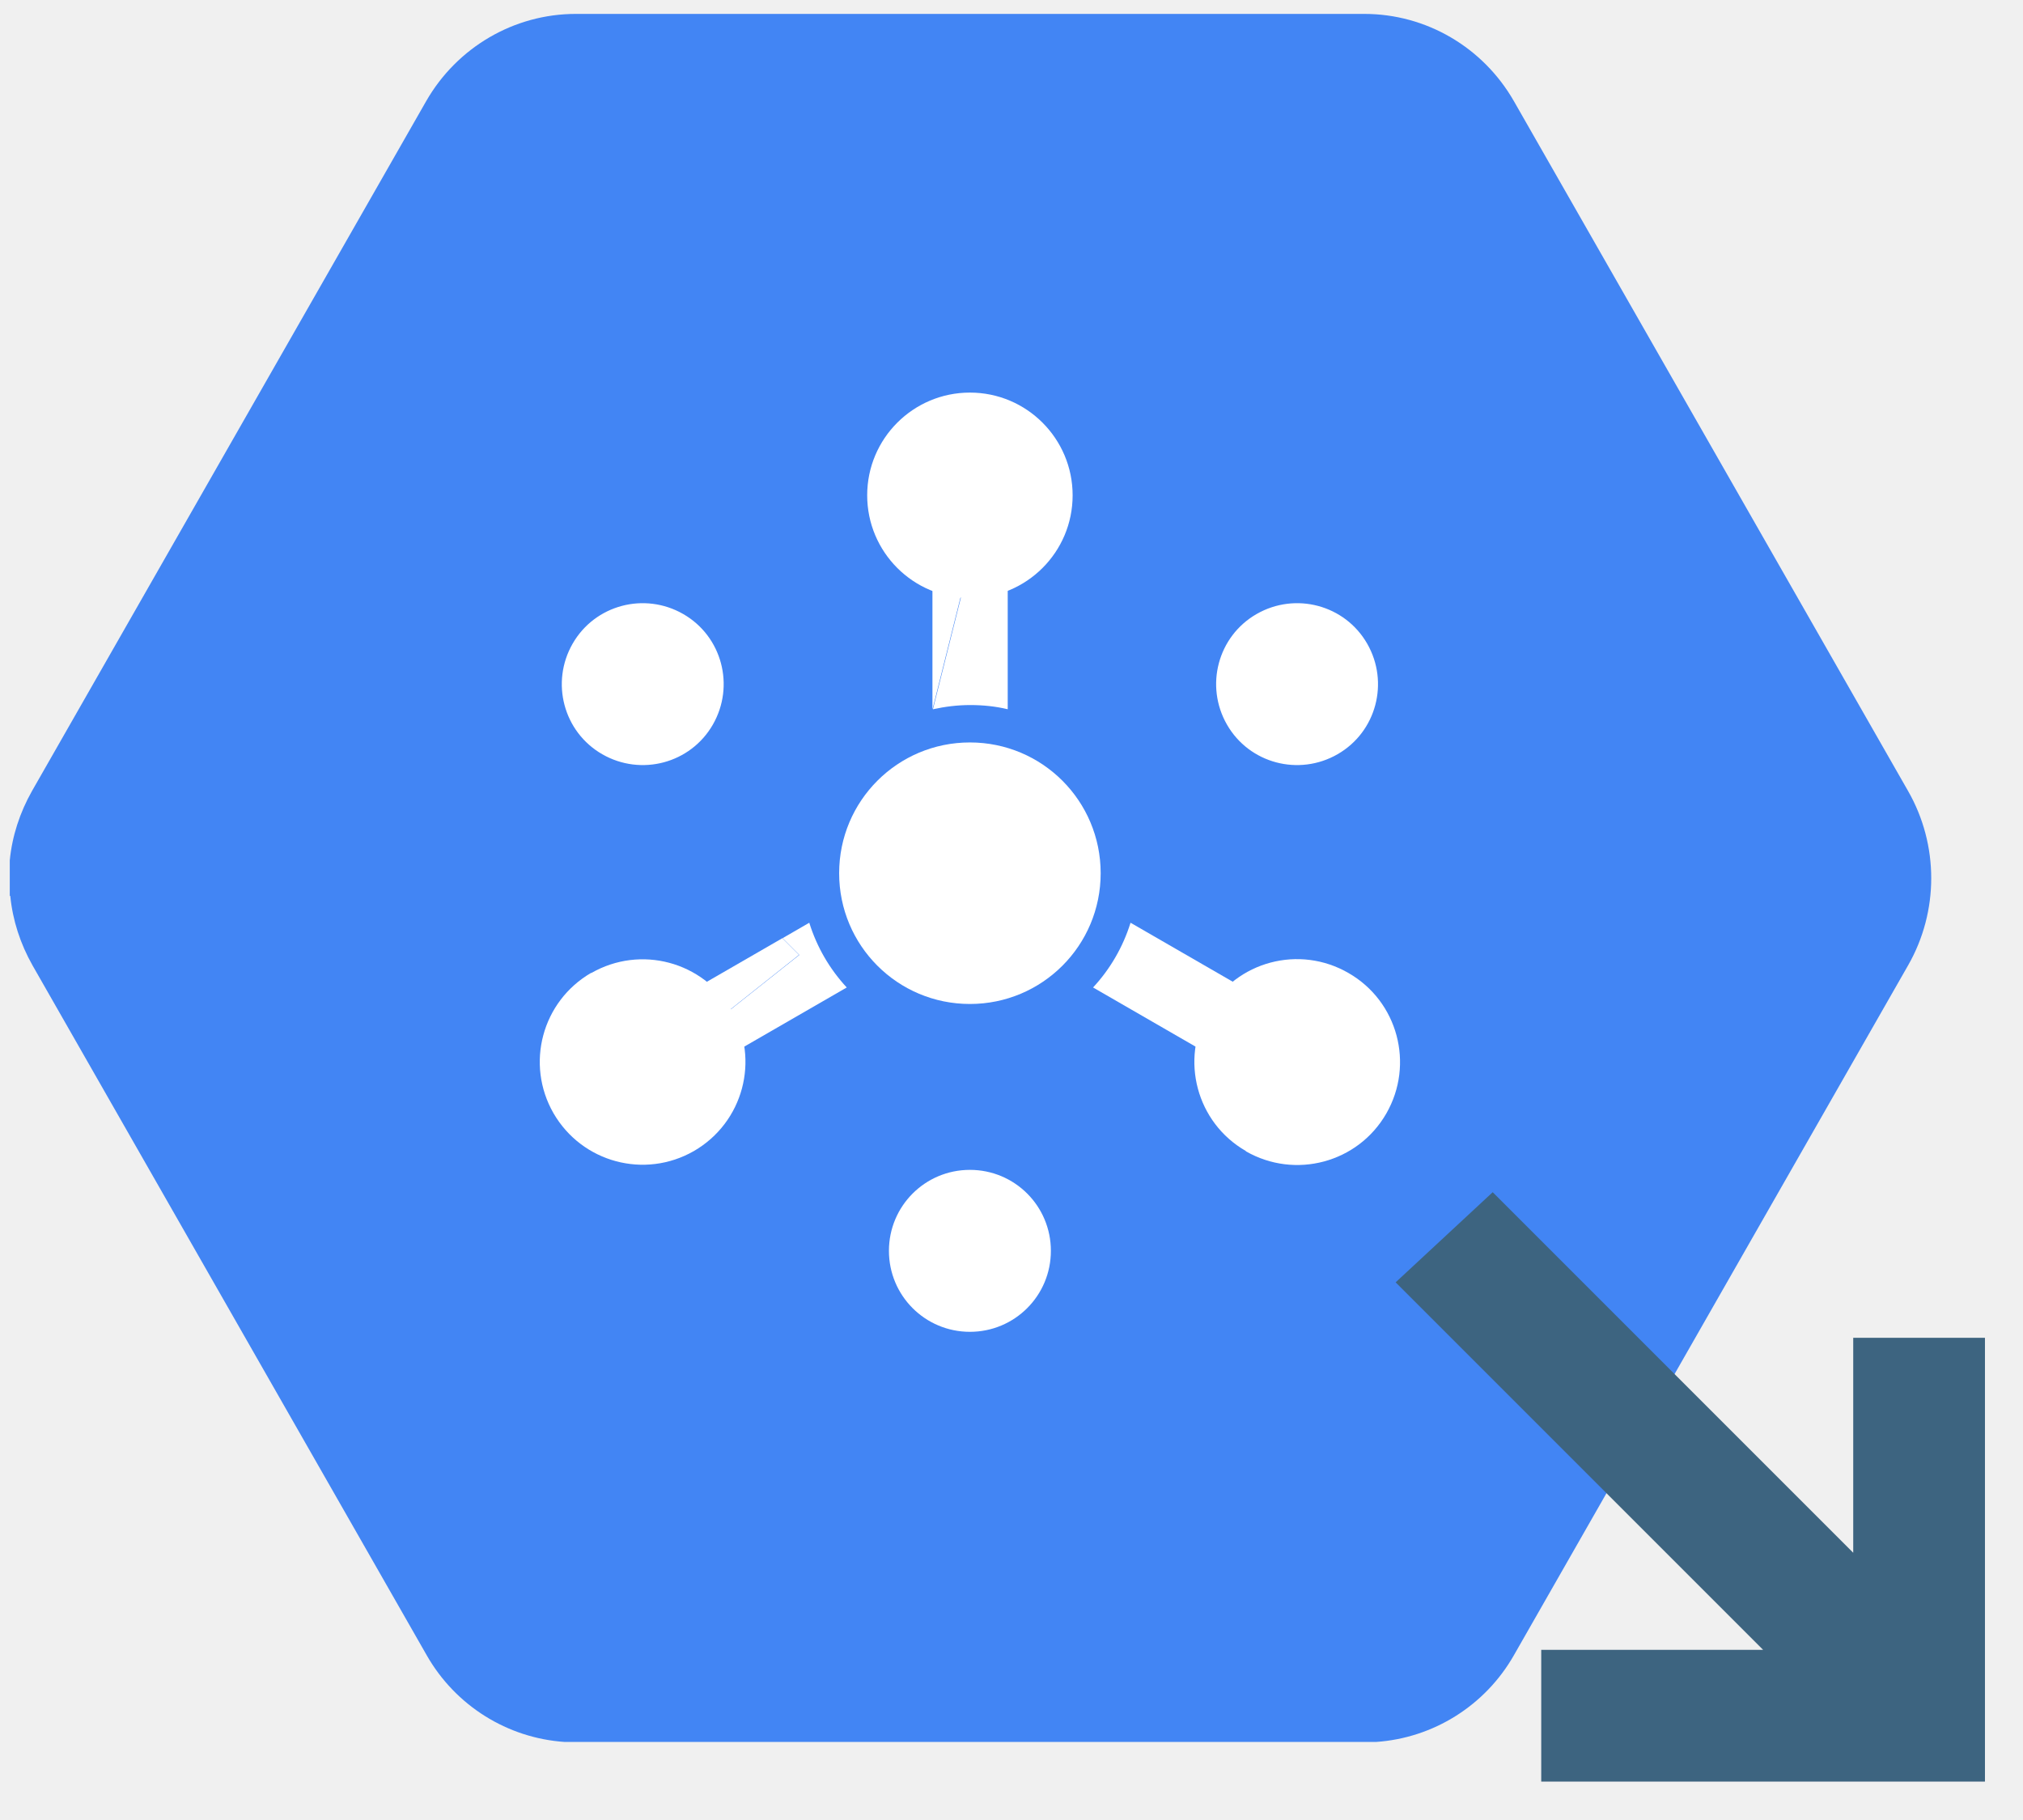
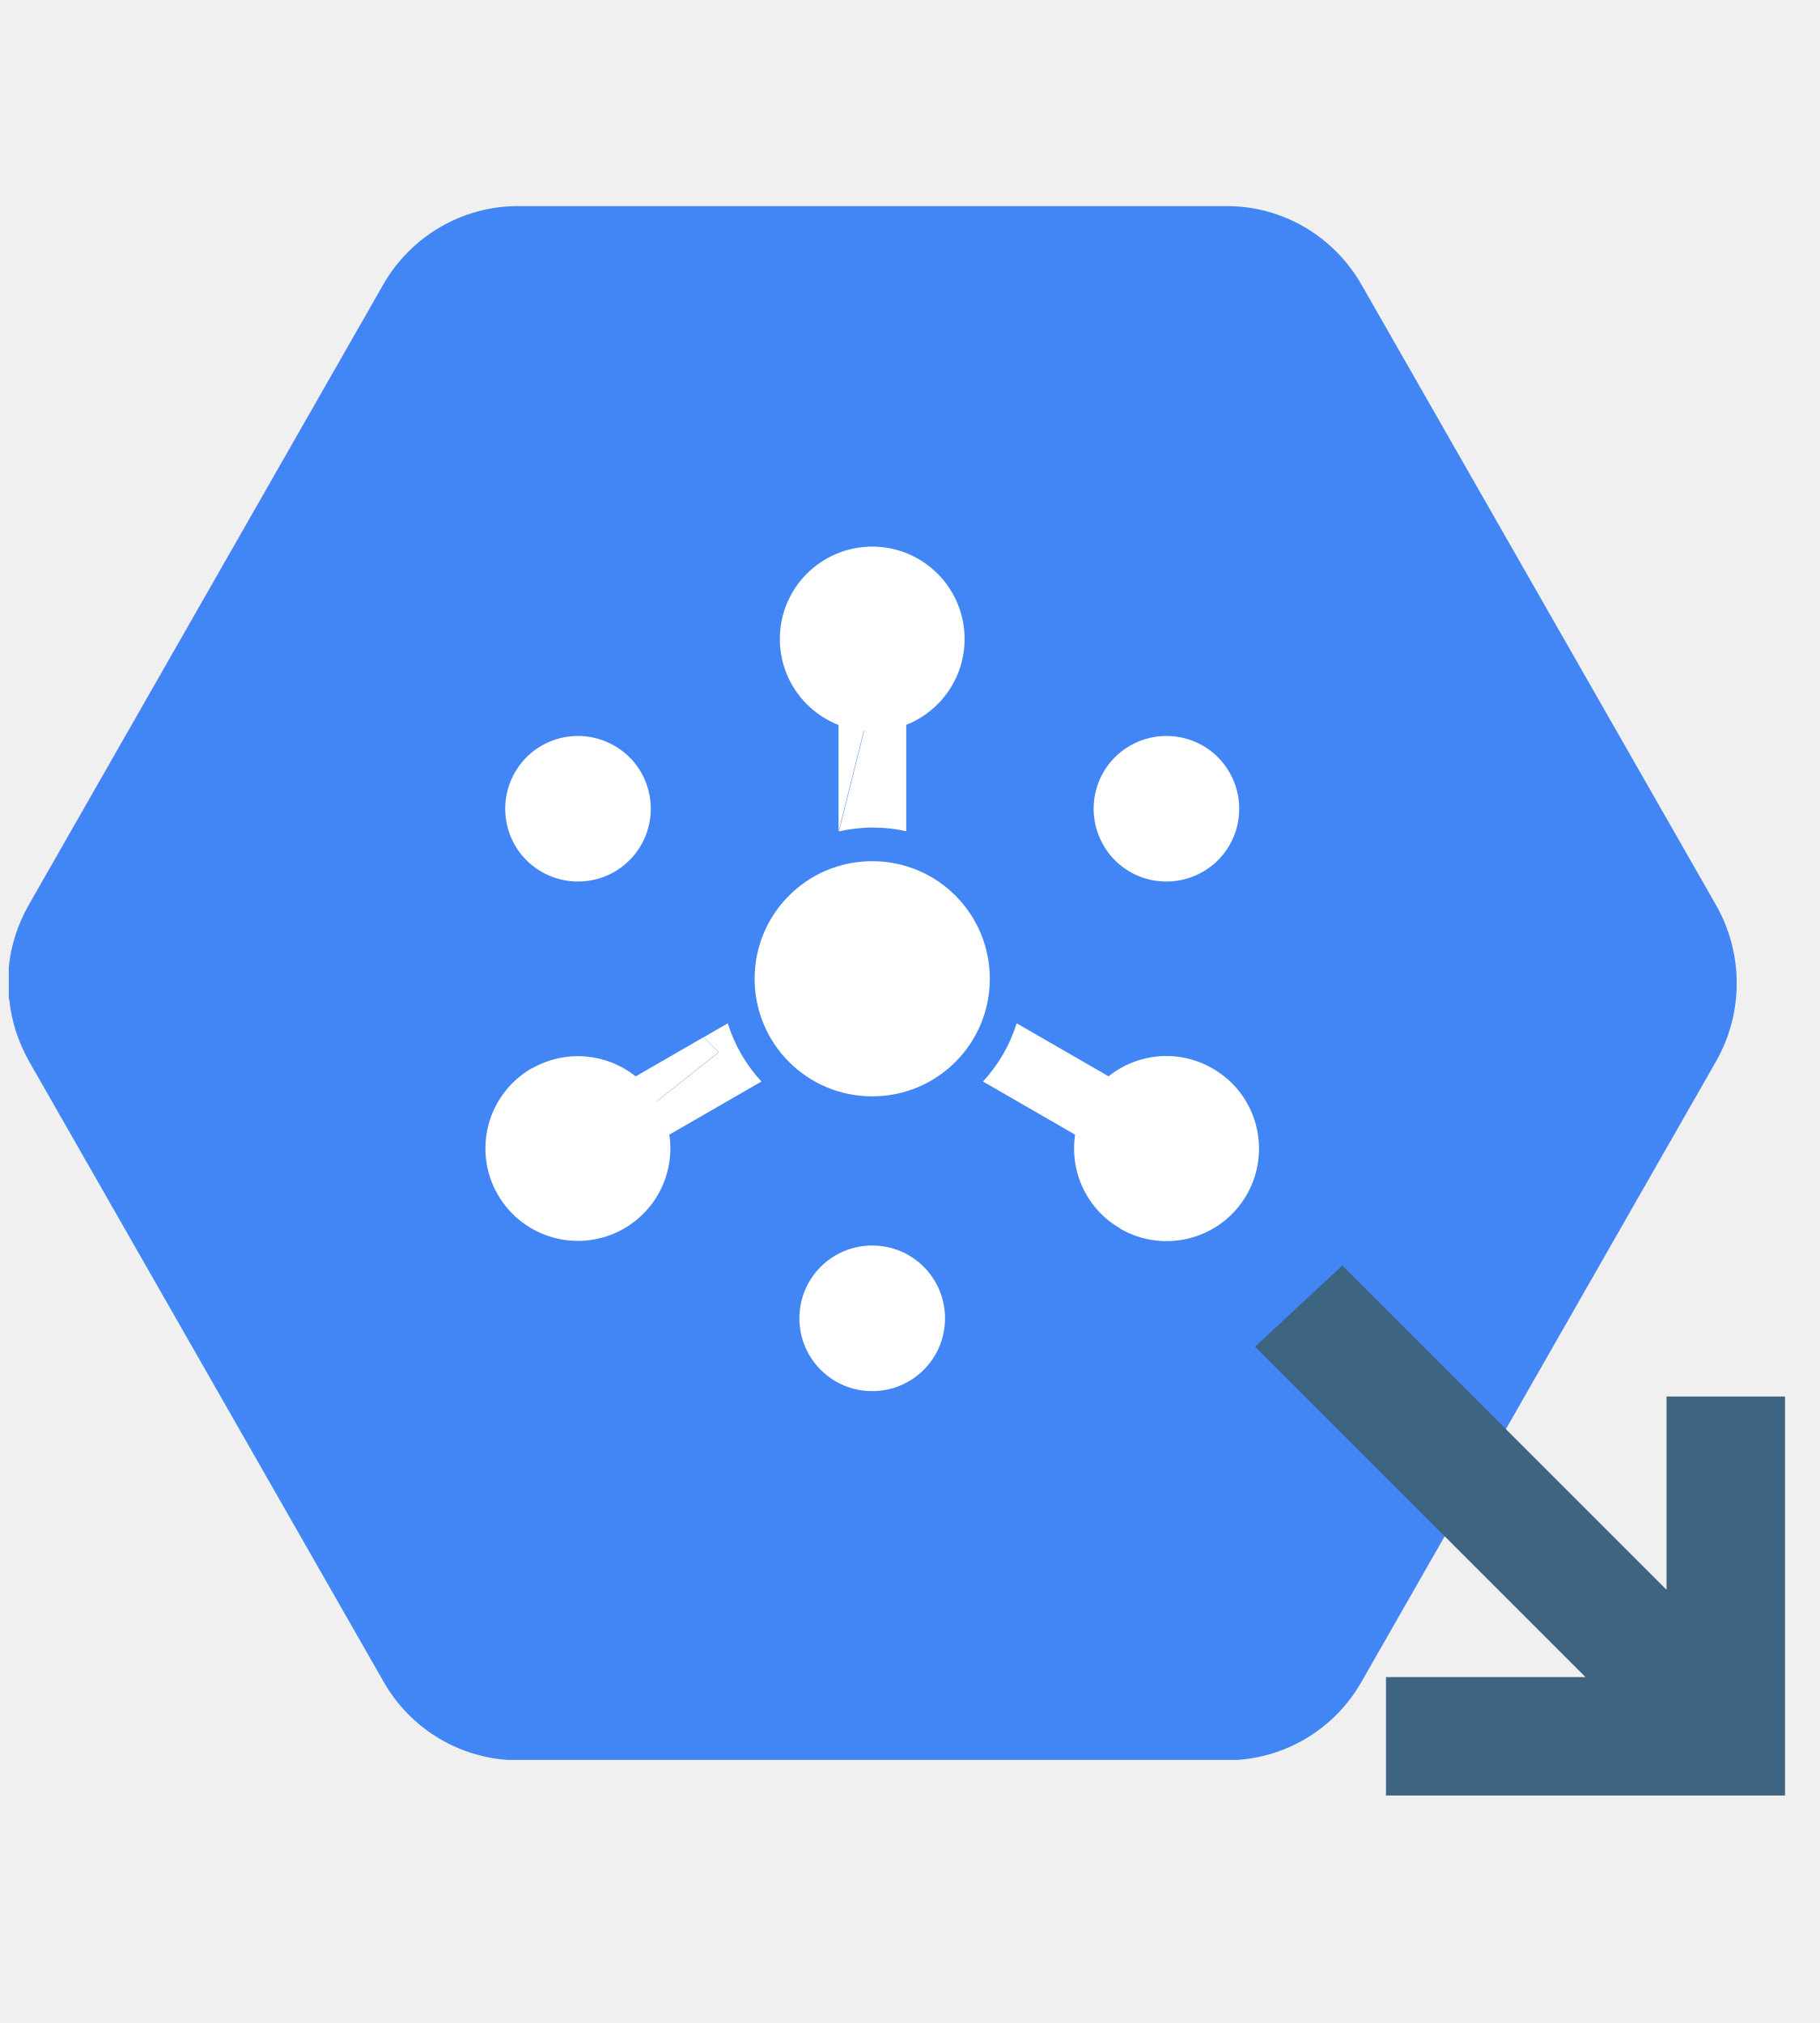
- <svg xmlns="http://www.w3.org/2000/svg" width="7.72mm" height="6.942mm" viewBox="0 0 7.72 6.942" version="1.1" id="svg1840">
+ <svg xmlns="http://www.w3.org/2000/svg" id="svg1840" version="1.1" viewBox="0 0 7.72 6.942" height="7.72" width="6.942">
  <defs id="defs1834">
-     <mask id="mask-22" fill="white">
-       <path id="use213" d="m 0.004,3.554 c 0.01,0.097 0.04,0.193 0.09,0.28 L 1.698,6.611 C 1.816,6.815 2.027,6.945 2.259,6.961 H 5.562 C 5.795,6.945 6.006,6.815 6.123,6.611 L 7.727,3.833 c 0.126,-0.217 0.126,-0.485 0,-0.702 L 6.123,0.353 C 5.998,0.136 5.766,0.002 5.515,0.002 H 2.307 c -0.251,0 -0.483,0.134 -0.609,0.351 L 0.094,3.131 C 0.044,3.218 0.014,3.314 0.004,3.411 v 0.143" style="stroke-width:0.265" />
+     <mask fill="white" id="mask-22">
+       <path style="stroke-width:0.265" d="m 0.004,3.554 c 0.01,0.097 0.04,0.193 0.09,0.28 L 1.698,6.611 C 1.816,6.815 2.027,6.945 2.259,6.961 H 5.562 C 5.795,6.945 6.006,6.815 6.123,6.611 L 7.727,3.833 c 0.126,-0.217 0.126,-0.485 0,-0.702 L 6.123,0.353 C 5.998,0.136 5.766,0.002 5.515,0.002 H 2.307 c -0.251,0 -0.483,0.134 -0.609,0.351 L 0.094,3.131 C 0.044,3.218 0.014,3.314 0.004,3.411 v 0.143" id="use213" />
    </mask>
-     <mask id="mask-22-3" fill="white">
-       <path id="use213-6" d="m 0.004,3.554 c 0.01,0.097 0.04,0.193 0.09,0.28 L 1.698,6.611 C 1.816,6.815 2.027,6.945 2.259,6.961 H 5.562 C 5.795,6.945 6.006,6.815 6.123,6.611 L 7.727,3.833 c 0.126,-0.217 0.126,-0.485 0,-0.702 L 6.123,0.353 C 5.998,0.136 5.766,0.002 5.515,0.002 H 2.307 c -0.251,0 -0.483,0.134 -0.609,0.351 L 0.094,3.131 C 0.044,3.218 0.014,3.314 0.004,3.411 v 0.143" style="stroke-width:0.265" />
+     <mask fill="white" id="mask-22-3">
+       <path style="stroke-width:0.265" d="m 0.004,3.554 c 0.01,0.097 0.04,0.193 0.09,0.28 L 1.698,6.611 C 1.816,6.815 2.027,6.945 2.259,6.961 H 5.562 C 5.795,6.945 6.006,6.815 6.123,6.611 L 7.727,3.833 c 0.126,-0.217 0.126,-0.485 0,-0.702 L 6.123,0.353 C 5.998,0.136 5.766,0.002 5.515,0.002 H 2.307 c -0.251,0 -0.483,0.134 -0.609,0.351 L 0.094,3.131 C 0.044,3.218 0.014,3.314 0.004,3.411 v 0.143" id="use213-6" />
    </mask>
-     <mask id="mask-22-7" fill="white">
-       <path id="use213-5" d="m 0.004,3.554 c 0.01,0.097 0.04,0.193 0.09,0.28 L 1.698,6.611 C 1.816,6.815 2.027,6.945 2.259,6.961 H 5.562 C 5.795,6.945 6.006,6.815 6.123,6.611 L 7.727,3.833 c 0.126,-0.217 0.126,-0.485 0,-0.702 L 6.123,0.353 C 5.998,0.136 5.766,0.002 5.515,0.002 H 2.307 c -0.251,0 -0.483,0.134 -0.609,0.351 L 0.094,3.131 C 0.044,3.218 0.014,3.314 0.004,3.411 v 0.143" style="stroke-width:0.265" />
+     <mask fill="white" id="mask-22-7">
+       <path style="stroke-width:0.265" d="m 0.004,3.554 c 0.01,0.097 0.04,0.193 0.09,0.28 L 1.698,6.611 C 1.816,6.815 2.027,6.945 2.259,6.961 H 5.562 C 5.795,6.945 6.006,6.815 6.123,6.611 L 7.727,3.833 c 0.126,-0.217 0.126,-0.485 0,-0.702 L 6.123,0.353 C 5.998,0.136 5.766,0.002 5.515,0.002 H 2.307 c -0.251,0 -0.483,0.134 -0.609,0.351 L 0.094,3.131 C 0.044,3.218 0.014,3.314 0.004,3.411 v 0.143" id="use213-5" />
    </mask>
-     <mask id="mask2583" fill="white">
-       <path id="use2581" d="m 0.004,3.554 c 0.01,0.097 0.04,0.193 0.09,0.28 L 1.698,6.611 C 1.816,6.815 2.027,6.945 2.259,6.961 H 5.562 C 5.795,6.945 6.006,6.815 6.123,6.611 L 7.727,3.833 c 0.126,-0.217 0.126,-0.485 0,-0.702 L 6.123,0.353 C 5.998,0.136 5.766,0.002 5.515,0.002 H 2.307 c -0.251,0 -0.483,0.134 -0.609,0.351 L 0.094,3.131 C 0.044,3.218 0.014,3.314 0.004,3.411 v 0.143" style="stroke-width:0.265" />
+     <mask fill="white" id="mask2583">
+       <path style="stroke-width:0.265" d="m 0.004,3.554 c 0.01,0.097 0.04,0.193 0.09,0.28 L 1.698,6.611 C 1.816,6.815 2.027,6.945 2.259,6.961 H 5.562 C 5.795,6.945 6.006,6.815 6.123,6.611 L 7.727,3.833 c 0.126,-0.217 0.126,-0.485 0,-0.702 L 6.123,0.353 C 5.998,0.136 5.766,0.002 5.515,0.002 H 2.307 c -0.251,0 -0.483,0.134 -0.609,0.351 L 0.094,3.131 C 0.044,3.218 0.014,3.314 0.004,3.411 v 0.143" id="use2581" />
    </mask>
  </defs>
-   <g id="layer1" transform="translate(-38.56672,-72.12992)">
-     <path id="use216" d="m 38.606,75.549 c 0.009,0.092 0.038,0.182 0.085,0.265 l 1.504,2.632 c 0.11,0.193 0.308,0.316 0.526,0.331 h 3.097 c 0.218,-0.015 0.416,-0.138 0.526,-0.331 l 1.504,-2.632 c 0.118,-0.206 0.118,-0.46 0,-0.666 l -1.504,-2.632 c -0.118,-0.206 -0.335,-0.333 -0.571,-0.333 h -3.009 c -0.235,0 -0.453,0.127 -0.571,0.333 l -1.504,2.632 c -0.047,0.083 -0.076,0.173 -0.085,0.265 v 0.135" style="fill:#4285f4;fill-rule:evenodd;stroke:none;stroke-width:0.249" />
-     <path d="m 10.694,9.44 -1.771,1.702 3.009,3.008 2.281,-1.317 v -0.972 l -0.91,0.186 -2.609,-2.608 m 5.185,-3.123 -0.592,1.107 h 0.061 v 5.41 l 4.686,2.705 -0.567,0.983 -4.686,-2.705 -4.686,2.705 L 9.913,16.208 8.727,17.151 17.893,26.314 h 2.95 c 0.949,0 1.826,-0.506 2.3,-1.327 L 27.918,16.719 20.605,9.408 19.252,9.688 15.879,6.317" id="path218" mask="url(#mask-22-7)" style="fill:#000000;fill-opacity:0.1;fill-rule:evenodd;stroke:none;stroke-width:1" transform="matrix(0.2512813,0,0,0.2512813,38.5539,72.15442)" />
-     <path style="fill:#ffffff;fill-rule:evenodd;stroke:none;stroke-width:0.251" id="path222" d="m 43.362,74.473 c 0.148,-0.085 0.337,-0.035 0.422,0.113 0.085,0.148 0.035,0.337 -0.113,0.422 -0.148,0.085 -0.337,0.035 -0.422,-0.113 -0.085,-0.148 -0.035,-0.337 0.113,-0.422" />
-     <path style="fill:#ffffff;fill-rule:evenodd;stroke:none;stroke-width:0.251" id="path224" d="m 40.865,75.008 c -0.148,-0.085 -0.198,-0.274 -0.113,-0.422 0.085,-0.148 0.274,-0.198 0.422,-0.113 0.148,0.085 0.198,0.274 0.113,0.422 -0.085,0.148 -0.274,0.198 -0.422,0.113" />
-     <path style="fill:#ffffff;fill-rule:evenodd;stroke:none;stroke-width:0.251" id="path226" d="m 42.577,76.903 c 0,0.171 -0.138,0.309 -0.309,0.309 -0.171,0 -0.309,-0.138 -0.309,-0.309 0,-0.171 0.138,-0.309 0.309,-0.309 0.171,0 0.309,0.138 0.309,0.309" />
-     <path style="fill:#ffffff;fill-rule:evenodd;stroke:none;stroke-width:0.251" id="path228" d="m 42.881,75.651 c -0.029,0.093 -0.078,0.177 -0.143,0.247 l 0.707,0.408 0.143,-0.247 -0.707,-0.408" />
-     <polyline style="fill:#ffffff;fill-rule:evenodd;stroke:none;stroke-width:1" points="11.932 14.15 9.527 15.538 9.913 16.208 12.185 14.403 11.932 14.15" id="polyline230" transform="matrix(0.2512813,0,0,0.2512813,38.5539,72.15442)" />
-     <path style="fill:#ffffff;fill-rule:evenodd;stroke:none;stroke-width:0.251" id="path232" d="m 41.655,75.651 -0.102,0.059 0.064,0.064 -0.571,0.453 0.045,0.079 0.707,-0.408 c -0.065,-0.07 -0.114,-0.154 -0.143,-0.247" />
-     <path style="fill:#ffffff;fill-rule:evenodd;stroke:none;stroke-width:0.251" id="path234" d="m 42.395,74.02 h -0.27 v 0.816 c 2.32e-4,-5.8e-5 5.28e-4,-1.17e-4 7.54e-4,-1.75e-4 l -3.01e-4,-3.01e-4 0.147,-0.587 0.122,-0.229" />
-     <path style="fill:#ffffff;fill-rule:evenodd;stroke:none;stroke-width:0.251" id="path236" d="m 42.411,74.02 h -0.015 l -0.122,0.229 -0.147,0.587 3.01e-4,3.02e-4 c 0.046,-0.01 0.093,-0.016 0.142,-0.016 0.049,0 0.097,0.005 0.143,0.016 v -0.816" />
-     <path style="fill:#ffffff;fill-rule:evenodd;stroke:none;stroke-width:0.251" id="Fill-16" d="m 42.767,75.462 c 0,0.276 -0.223,0.499 -0.499,0.499 -0.276,0 -0.499,-0.223 -0.499,-0.499 0,-0.276 0.223,-0.499 0.499,-0.499 0.276,0 0.499,0.223 0.499,0.499" />
-     <path style="fill:#ffffff;fill-rule:evenodd;stroke:none;stroke-width:0.251" id="Fill-17" d="m 40.823,75.843 c 0.188,-0.108 0.427,-0.044 0.536,0.143 0.108,0.188 0.044,0.427 -0.144,0.536 -0.188,0.108 -0.427,0.044 -0.536,-0.144 -0.108,-0.188 -0.044,-0.427 0.144,-0.536" />
-     <path style="fill:#ffffff;fill-rule:evenodd;stroke:none;stroke-width:0.251" id="Fill-18" d="m 43.321,76.522 c -0.188,-0.108 -0.252,-0.348 -0.144,-0.536 0.108,-0.188 0.348,-0.252 0.536,-0.143 0.188,0.108 0.252,0.348 0.144,0.536 -0.108,0.188 -0.348,0.252 -0.536,0.144" />
-     <path style="fill:#ffffff;fill-rule:evenodd;stroke:none;stroke-width:0.251" id="Fill-19" d="m 42.66,74.02 c 0,0.217 -0.176,0.392 -0.392,0.392 -0.217,0 -0.392,-0.176 -0.392,-0.392 0,-0.217 0.176,-0.392 0.392,-0.392 0.217,0 0.392,0.176 0.392,0.392" />
-     <g transform="matrix(0.2645833,0,0,0.2645833,35.8228,68.68882)" id="g12">
-       <polygon style="fill:#3d6480" id="polygon10" points="32.6,38.7 39,38.7 39,32.3 37.1,32.3 37.1,35.4 31.9,30.2 30.5,31.5 35.8,36.8 32.6,36.8 " />
+   <g transform="translate(-38.56672,-72.12992)" id="layer1">
+     <path style="fill:#4285f4;fill-rule:evenodd;stroke:none;stroke-width:0.249" d="m 38.606,75.549 c 0.009,0.092 0.038,0.182 0.085,0.265 l 1.504,2.632 c 0.11,0.193 0.308,0.316 0.526,0.331 h 3.097 c 0.218,-0.015 0.416,-0.138 0.526,-0.331 l 1.504,-2.632 c 0.118,-0.206 0.118,-0.46 0,-0.666 l -1.504,-2.632 c -0.118,-0.206 -0.335,-0.333 -0.571,-0.333 h -3.009 c -0.235,0 -0.453,0.127 -0.571,0.333 l -1.504,2.632 c -0.047,0.083 -0.076,0.173 -0.085,0.265 v 0.135" id="use216" />
+     <path transform="matrix(0.2512813,0,0,0.2512813,38.5539,72.15442)" style="fill:#000000;fill-opacity:0.1;fill-rule:evenodd;stroke:none;stroke-width:1" mask="url(#mask-22-7)" id="path218" d="m 10.694,9.44 -1.771,1.702 3.009,3.008 2.281,-1.317 v -0.972 l -0.91,0.186 -2.609,-2.608 m 5.185,-3.123 -0.592,1.107 h 0.061 v 5.41 l 4.686,2.705 -0.567,0.983 -4.686,-2.705 -4.686,2.705 L 9.913,16.208 8.727,17.151 17.893,26.314 h 2.95 c 0.949,0 1.826,-0.506 2.3,-1.327 L 27.918,16.719 20.605,9.408 19.252,9.688 15.879,6.317" />
+     <path d="m 43.362,74.473 c 0.148,-0.085 0.337,-0.035 0.422,0.113 0.085,0.148 0.035,0.337 -0.113,0.422 -0.148,0.085 -0.337,0.035 -0.422,-0.113 -0.085,-0.148 -0.035,-0.337 0.113,-0.422" id="path222" style="fill:#ffffff;fill-rule:evenodd;stroke:none;stroke-width:0.251" />
+     <path d="m 40.865,75.008 c -0.148,-0.085 -0.198,-0.274 -0.113,-0.422 0.085,-0.148 0.274,-0.198 0.422,-0.113 0.148,0.085 0.198,0.274 0.113,0.422 -0.085,0.148 -0.274,0.198 -0.422,0.113" id="path224" style="fill:#ffffff;fill-rule:evenodd;stroke:none;stroke-width:0.251" />
+     <path d="m 42.577,76.903 c 0,0.171 -0.138,0.309 -0.309,0.309 -0.171,0 -0.309,-0.138 -0.309,-0.309 0,-0.171 0.138,-0.309 0.309,-0.309 0.171,0 0.309,0.138 0.309,0.309" id="path226" style="fill:#ffffff;fill-rule:evenodd;stroke:none;stroke-width:0.251" />
+     <path d="m 42.881,75.651 c -0.029,0.093 -0.078,0.177 -0.143,0.247 l 0.707,0.408 0.143,-0.247 -0.707,-0.408" id="path228" style="fill:#ffffff;fill-rule:evenodd;stroke:none;stroke-width:0.251" />
+     <polyline transform="matrix(0.2512813,0,0,0.2512813,38.5539,72.15442)" id="polyline230" points="11.932 14.15 9.527 15.538 9.913 16.208 12.185 14.403 11.932 14.15" style="fill:#ffffff;fill-rule:evenodd;stroke:none;stroke-width:1" />
+     <path d="m 41.655,75.651 -0.102,0.059 0.064,0.064 -0.571,0.453 0.045,0.079 0.707,-0.408 c -0.065,-0.07 -0.114,-0.154 -0.143,-0.247" id="path232" style="fill:#ffffff;fill-rule:evenodd;stroke:none;stroke-width:0.251" />
+     <path d="m 42.395,74.02 h -0.27 v 0.816 c 2.32e-4,-5.8e-5 5.28e-4,-1.17e-4 7.54e-4,-1.75e-4 l -3.01e-4,-3.01e-4 0.147,-0.587 0.122,-0.229" id="path234" style="fill:#ffffff;fill-rule:evenodd;stroke:none;stroke-width:0.251" />
+     <path d="m 42.411,74.02 h -0.015 l -0.122,0.229 -0.147,0.587 3.01e-4,3.02e-4 c 0.046,-0.01 0.093,-0.016 0.142,-0.016 0.049,0 0.097,0.005 0.143,0.016 v -0.816" id="path236" style="fill:#ffffff;fill-rule:evenodd;stroke:none;stroke-width:0.251" />
+     <path d="m 42.767,75.462 c 0,0.276 -0.223,0.499 -0.499,0.499 -0.276,0 -0.499,-0.223 -0.499,-0.499 0,-0.276 0.223,-0.499 0.499,-0.499 0.276,0 0.499,0.223 0.499,0.499" id="Fill-16" style="fill:#ffffff;fill-rule:evenodd;stroke:none;stroke-width:0.251" />
+     <path d="m 40.823,75.843 c 0.188,-0.108 0.427,-0.044 0.536,0.143 0.108,0.188 0.044,0.427 -0.144,0.536 -0.188,0.108 -0.427,0.044 -0.536,-0.144 -0.108,-0.188 -0.044,-0.427 0.144,-0.536" id="Fill-17" style="fill:#ffffff;fill-rule:evenodd;stroke:none;stroke-width:0.251" />
+     <path d="m 43.321,76.522 c -0.188,-0.108 -0.252,-0.348 -0.144,-0.536 0.108,-0.188 0.348,-0.252 0.536,-0.143 0.188,0.108 0.252,0.348 0.144,0.536 -0.108,0.188 -0.348,0.252 -0.536,0.144" id="Fill-18" style="fill:#ffffff;fill-rule:evenodd;stroke:none;stroke-width:0.251" />
+     <path d="m 42.66,74.02 c 0,0.217 -0.176,0.392 -0.392,0.392 -0.217,0 -0.392,-0.176 -0.392,-0.392 0,-0.217 0.176,-0.392 0.392,-0.392 0.217,0 0.392,0.176 0.392,0.392" id="Fill-19" style="fill:#ffffff;fill-rule:evenodd;stroke:none;stroke-width:0.251" />
+     <g id="g12" transform="matrix(0.2645833,0,0,0.2645833,35.8228,68.68882)">
+       <polygon points="32.6,38.7 39,38.7 39,32.3 37.1,32.3 37.1,35.4 31.9,30.2 30.5,31.5 35.8,36.8 32.6,36.8 " id="polygon10" style="fill:#3d6480" />
    </g>
  </g>
</svg>
